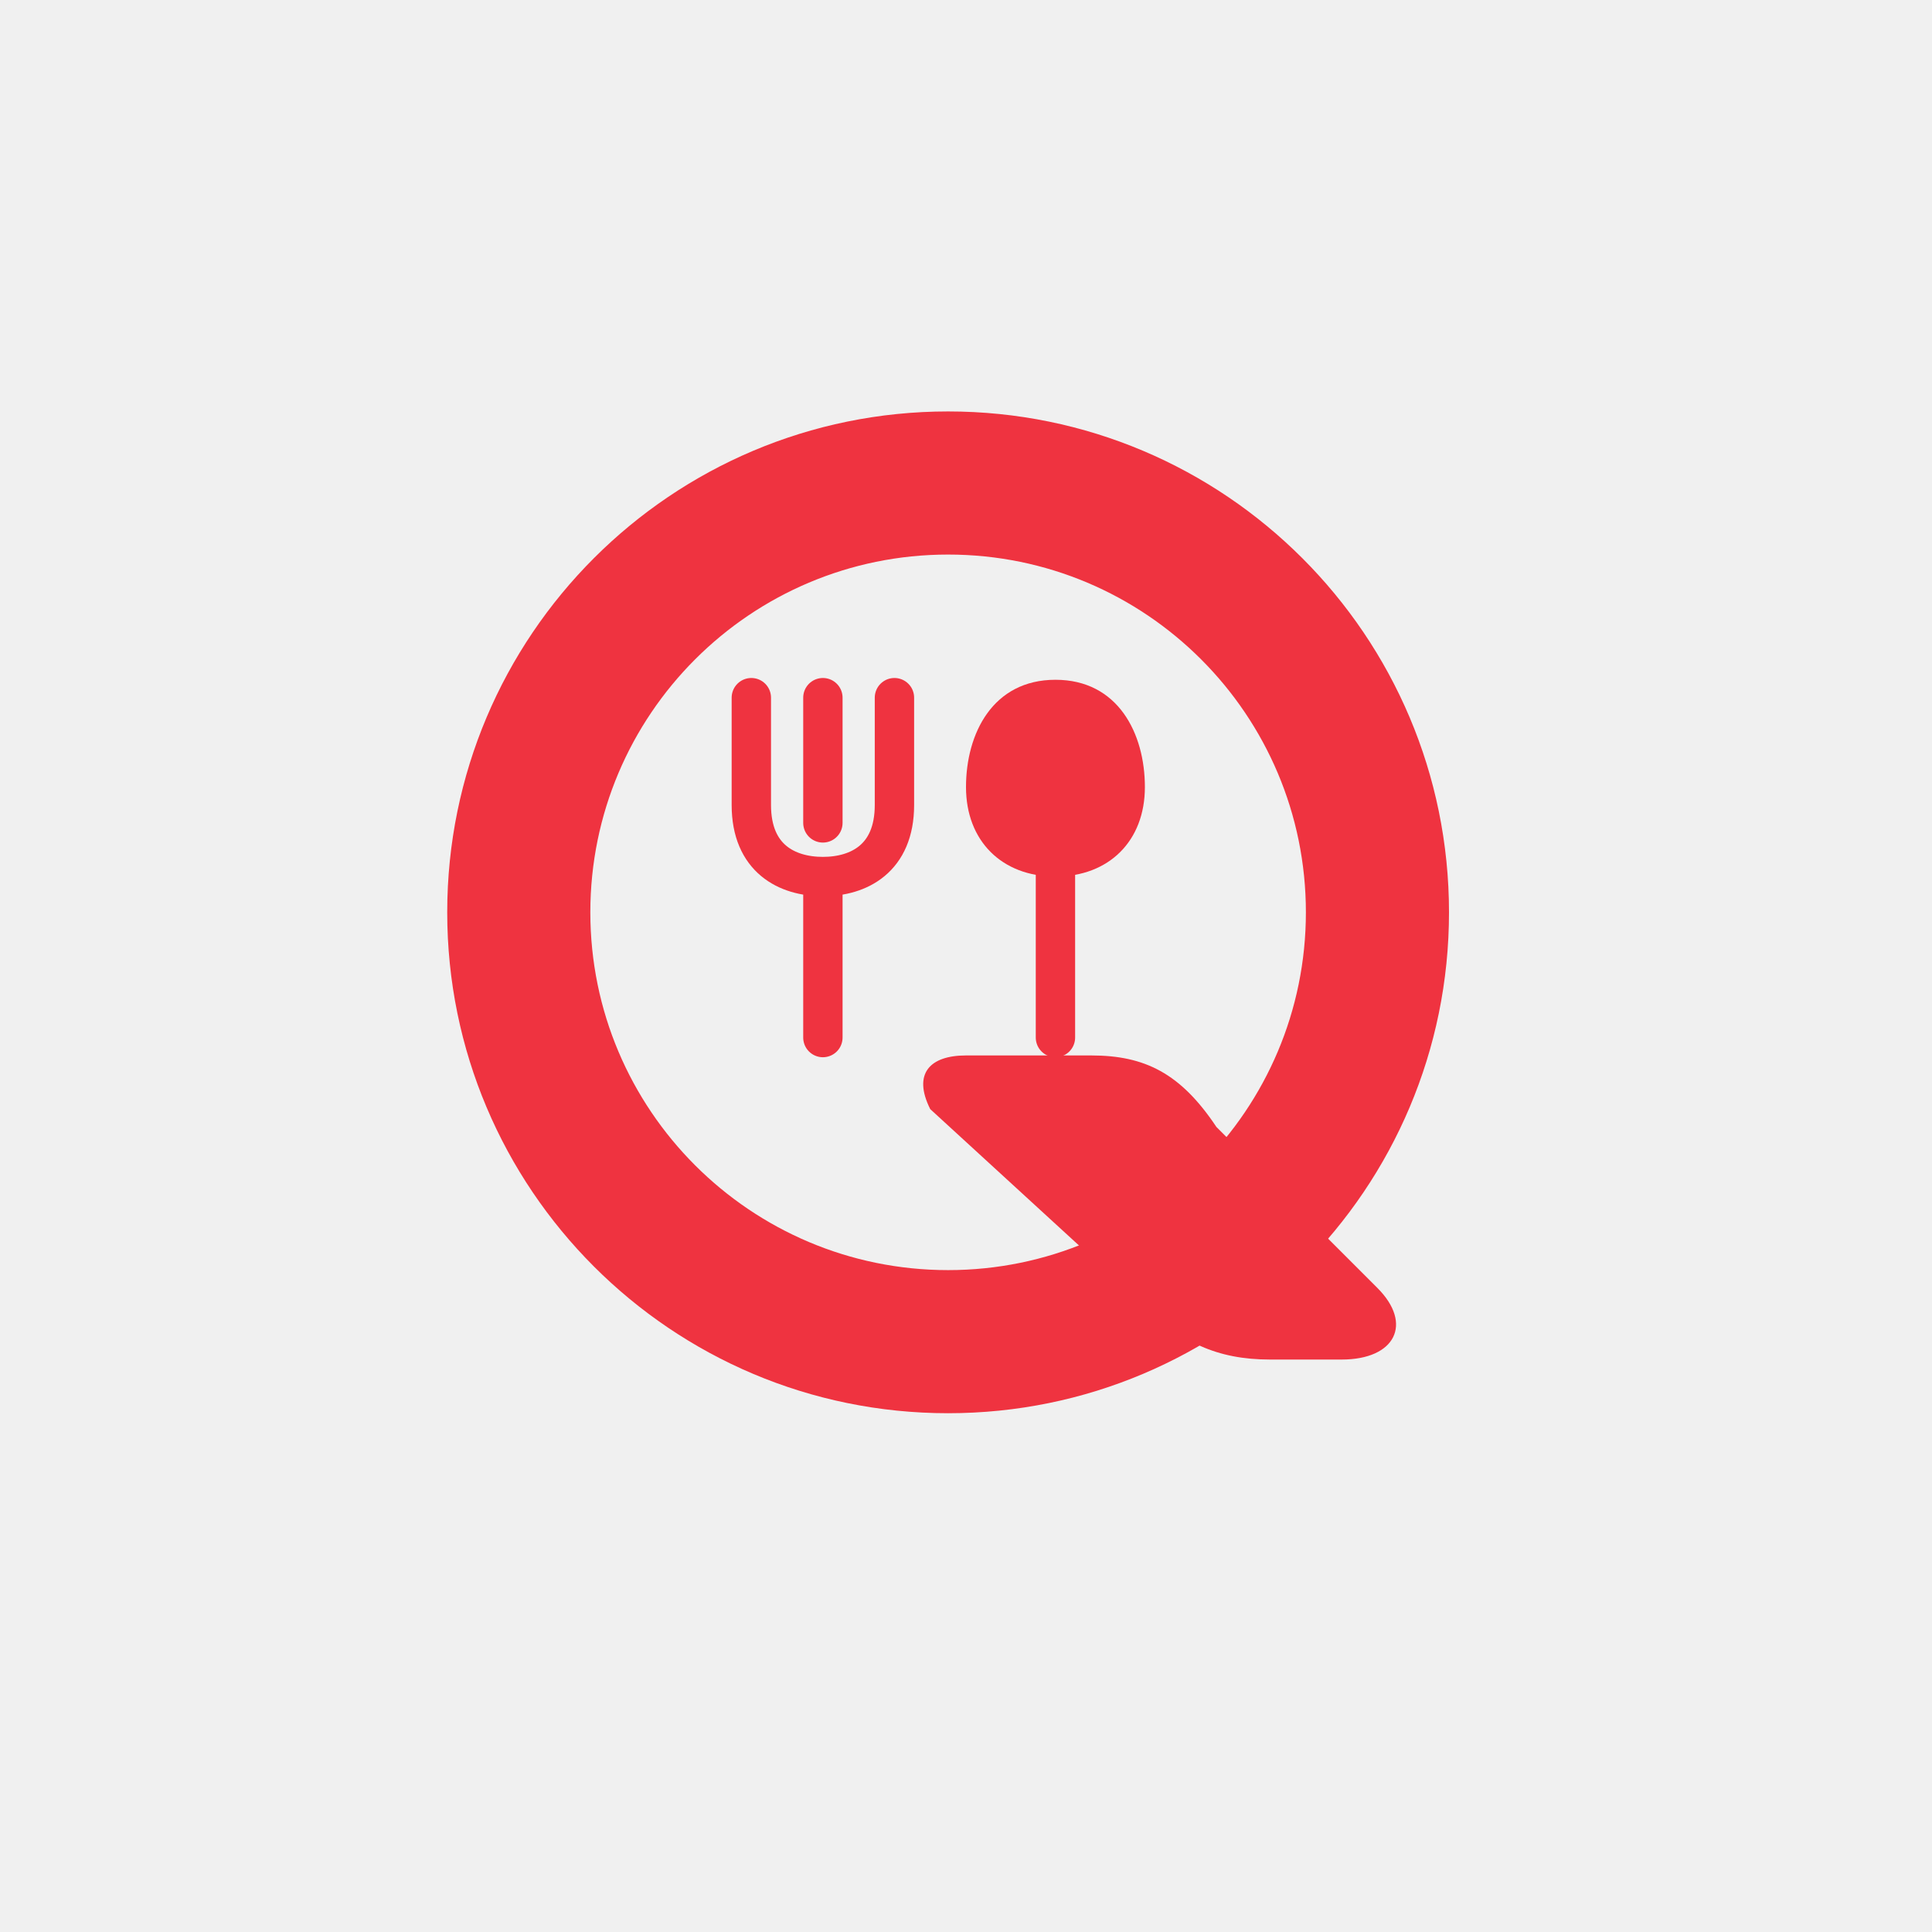
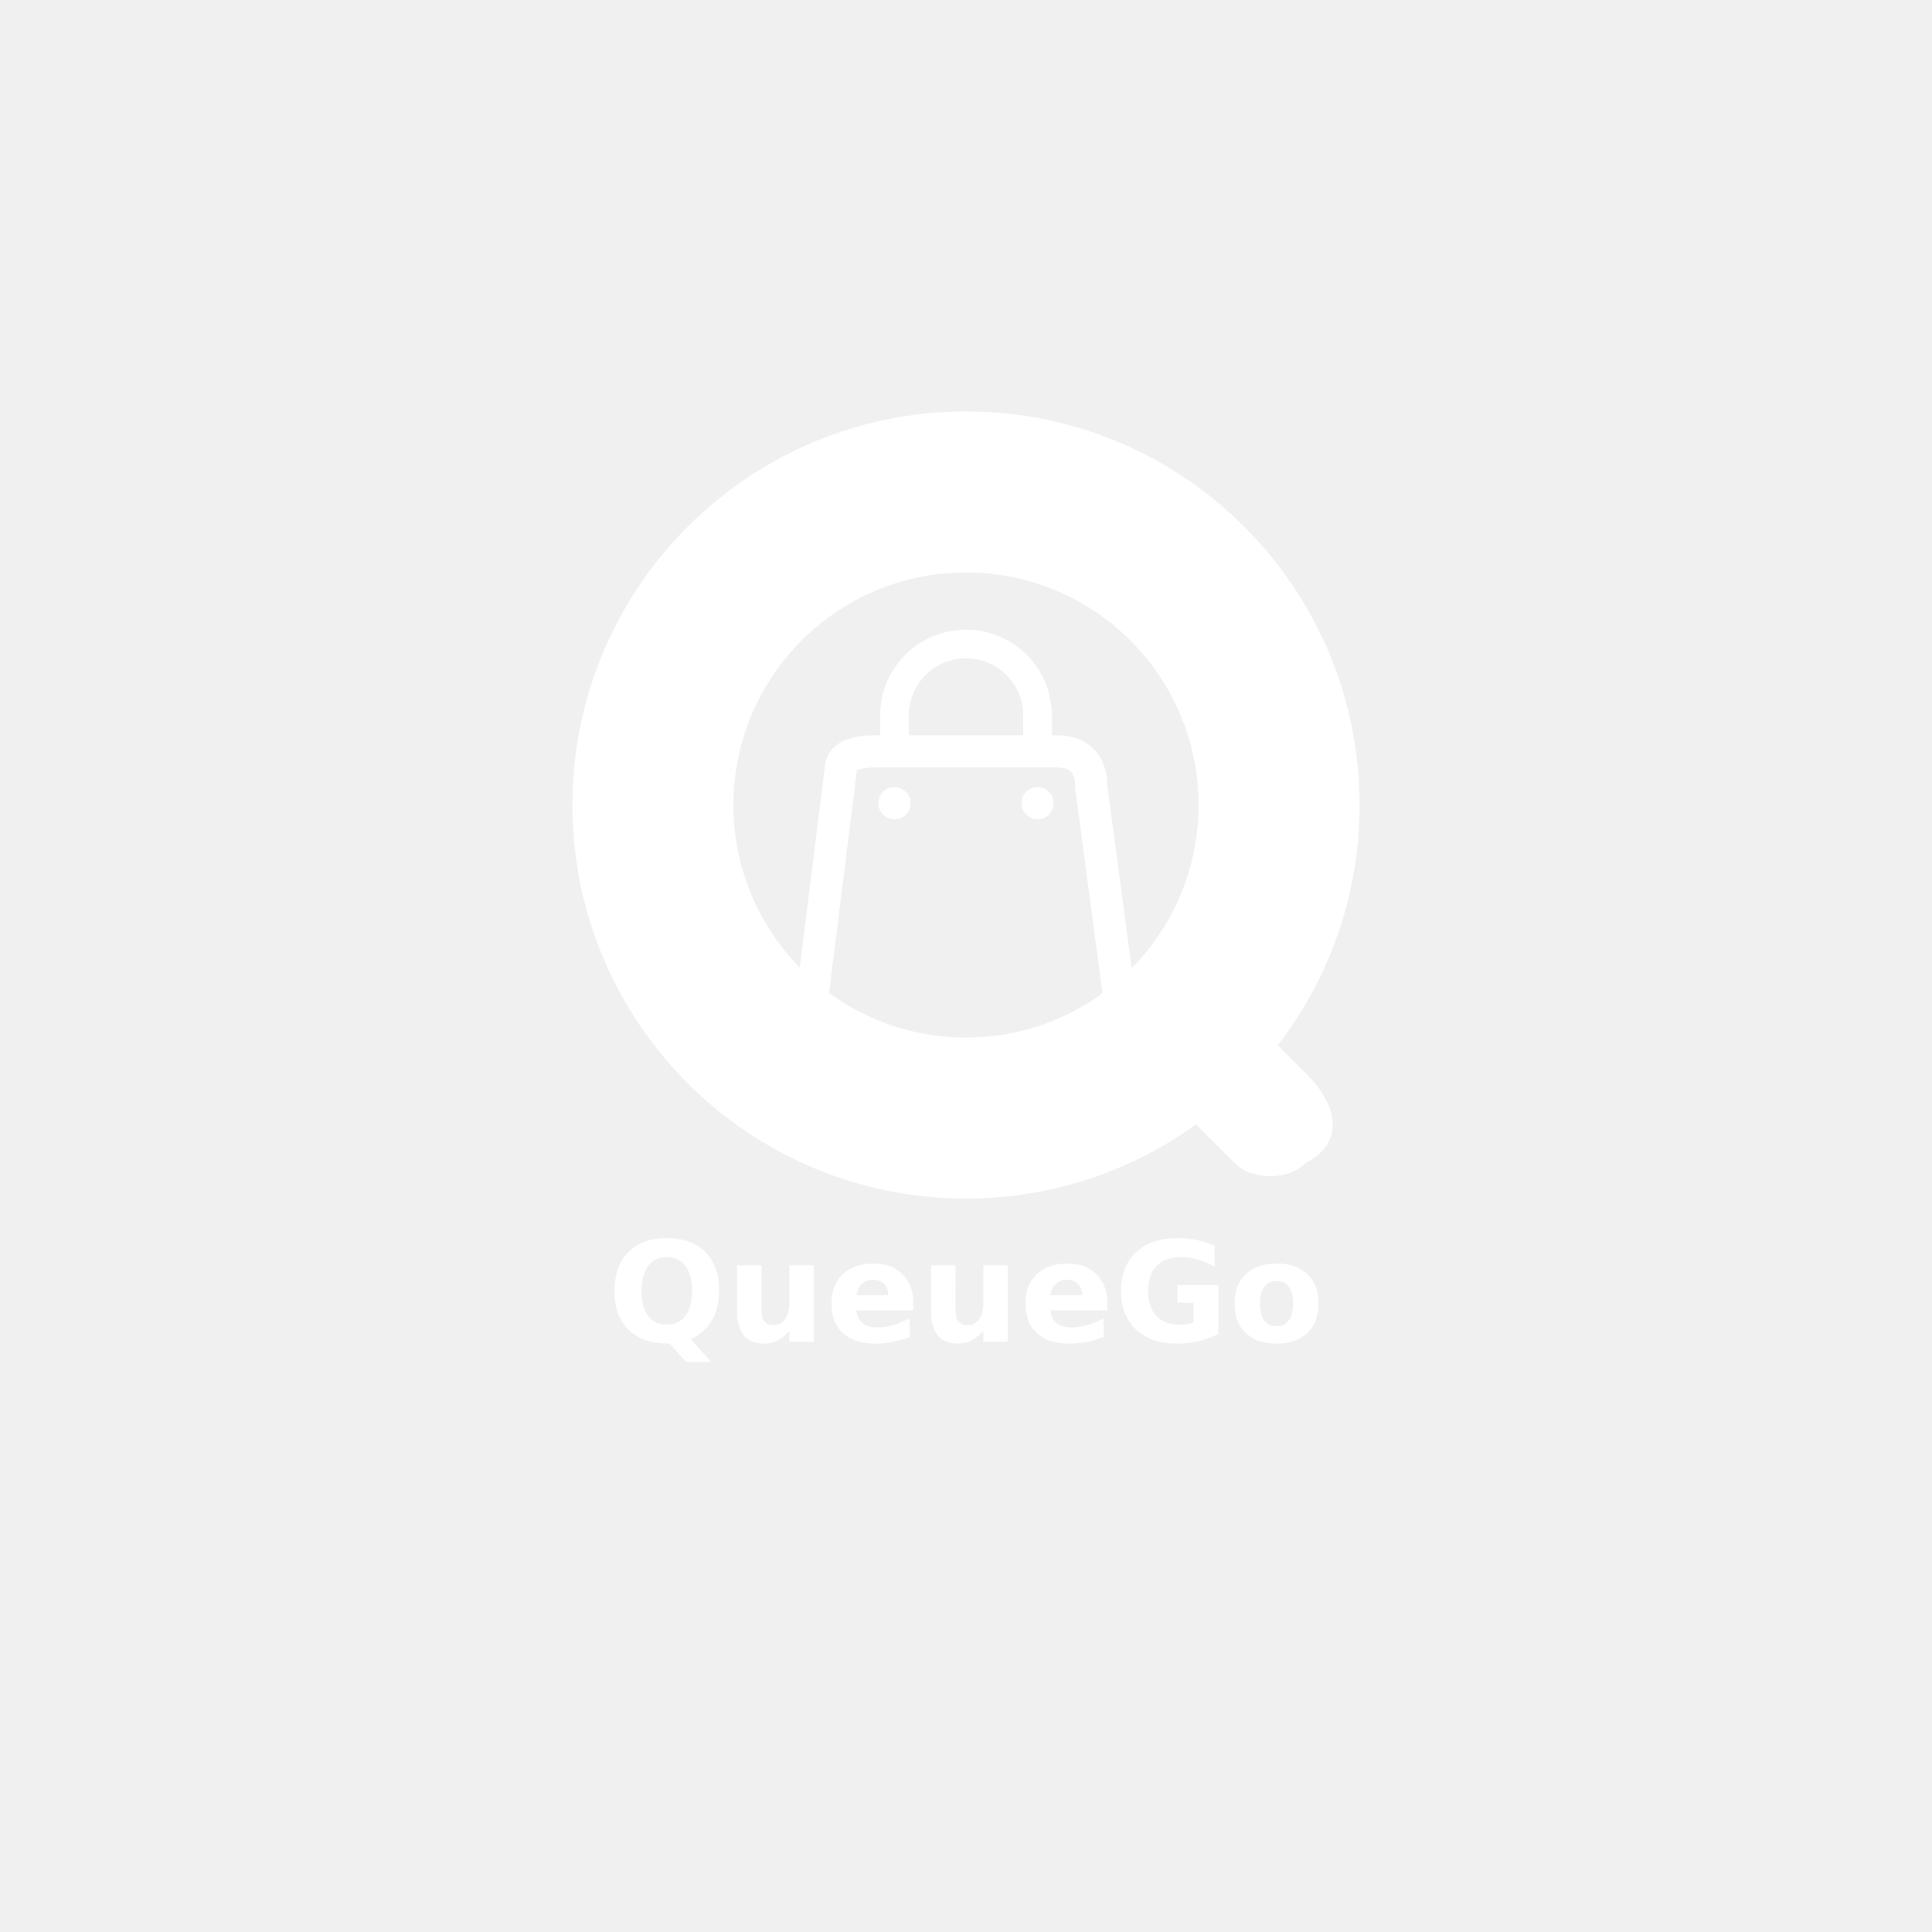
<svg xmlns="http://www.w3.org/2000/svg" width="512" height="512" viewBox="0 0 108 108">
-   <path d="M81,51 A28,28 0,1 1,25 51 A28,28 0,1 1,81 51 Z M73,51 A20,20 0,1 0,33 51 A20,20 0,1 0,73 51 Z" fill="#EF3340" fill-rule="evenodd" />
-   <path d="M54,59 H61 C64,59 66,60 68,63 L77,72 C79,74 78,76 75,76 H71 C68,76 66,75 64,73 L52,62 C51,60 52,59 54,59 Z" fill="#EF3340" />
-   <path d="M46,39 V46 M42,39 V45 C42,48 44,49 46,49 C48,49 50,48 50,45 V39 M46,49 V58" fill="none" stroke="#EF3340" stroke-width="2.2" stroke-linecap="round" stroke-linejoin="round" />
-   <path d="M59,38 C55.5,38 54,41 54,44 C54,47 56,49 59,49 C62,49 64,47 64,44 C64,41 62.5,38 59,38 Z" fill="#EF3340" />
-   <path d="M59,48 V58" fill="none" stroke="#EF3340" stroke-width="2.2" stroke-linecap="round" stroke-linejoin="round" />
+   <path d="M76,45 A22,22 0,1 1,32 45 A22,22 0,1 1,76 45 Z M67,45 A13,13 0,1 0,41 45 A13,13 0,1 0,67 45 Z" fill="#FFFFFF" fill-rule="evenodd" />
+   <path d="M66,57 C67,56 69,56 70,57 L73,60 C75,62 75,64 73,65 C72,66 70,66 69,65 L66,62 C65,61 65,59 66,57 Z" fill="#FFFFFF" />
+   <path d="M45,59 L47,43 Q47,42 49,42 H59 Q61,42 61,44 L63,59" fill="none" stroke="#FFFFFF" stroke-width="1.8" stroke-linecap="round" stroke-linejoin="round" />
+   <path d="M50,42 V40 A4,4 0,0 1,58 40 V42" fill="none" stroke="#FFFFFF" stroke-width="1.6" stroke-linecap="round" stroke-linejoin="round" />
+   <path d="M50,44 A0.9,0.9 0,1 0,50 45.8 A0.9,0.9 0,1 0,50 44 Z M58,44 A0.9,0.9 0,1 0,58 45.8 A0.9,0.9 0,1 0,58 44 Z" fill="#FFFFFF" />
+   <path d="M37.431 75.103H37.316Q35.911 75.103 35.13 74.326Q34.35 73.549 34.35 72.163Q34.35 70.78 35.128 69.996Q35.907 69.211 37.275 69.211Q38.657 69.211 39.428 69.988Q40.2 70.765 40.2 72.163Q40.2 73.122 39.79 73.816Q39.381 74.509 38.611 74.859L39.758 76.139H38.36ZM37.275 70.274Q36.604 70.274 36.235 70.769Q35.865 71.264 35.865 72.163Q35.865 73.077 36.227 73.562Q36.589 74.048 37.275 74.048Q37.949 74.048 38.318 73.553Q38.688 73.058 38.688 72.163Q38.688 71.264 38.318 70.769Q37.949 70.274 37.275 70.274ZM41.201 73.339V70.734H42.572V71.161Q42.572 71.508 42.569 72.031Q42.565 72.555 42.565 72.73Q42.565 73.244 42.591 73.471Q42.618 73.697 42.683 73.8Q42.767 73.934 42.902 74.006Q43.037 74.078 43.212 74.078Q43.639 74.078 43.882 73.751Q44.126 73.423 44.126 72.841V70.734H45.49V75.0H44.126V74.383Q43.818 74.756 43.473 74.933Q43.128 75.11 42.713 75.11Q41.974 75.11 41.588 74.657Q41.201 74.204 41.201 73.339ZM51.058 72.856V73.244H47.87Q47.92 73.724 48.217 73.964Q48.514 74.204 49.047 74.204Q49.477 74.204 49.929 74.076Q50.38 73.949 50.856 73.69V74.741Q50.372 74.924 49.889 75.017Q49.405 75.11 48.921 75.11Q47.763 75.11 47.122 74.522Q46.48 73.934 46.48 72.871Q46.48 71.827 47.11 71.229Q47.741 70.632 48.845 70.632Q49.851 70.632 50.454 71.237Q51.058 71.843 51.058 72.856ZM49.656 72.403Q49.656 72.014 49.43 71.776Q49.203 71.538 48.837 71.538Q48.441 71.538 48.194 71.761Q47.946 71.984 47.885 72.403ZM52.044 73.339V70.734H53.415V71.161Q53.415 71.508 53.412 72.031Q53.408 72.555 53.408 72.73Q53.408 73.244 53.434 73.471Q53.461 73.697 53.526 73.8Q53.61 73.934 53.745 74.006Q53.88 74.078 54.055 74.078Q54.482 74.078 54.726 73.751Q54.969 73.423 54.969 72.841V70.734H56.333V75.0H54.969V74.383Q54.661 74.756 54.316 74.933Q53.971 75.11 53.556 75.11Q52.817 75.11 52.431 74.657Q52.044 74.204 52.044 73.339ZM61.901 72.856V73.244H58.713Q58.763 73.724 59.06 73.964Q59.357 74.204 59.89 74.204Q60.32 74.204 60.772 74.076Q61.223 73.949 61.699 73.69V74.741Q61.215 74.924 60.732 75.017Q60.248 75.11 59.764 75.11Q58.606 75.11 57.965 74.522Q57.323 73.934 57.323 72.871Q57.323 71.827 57.953 71.229Q58.584 70.632 59.688 70.632Q60.694 70.632 61.297 71.237Q61.901 71.843 61.901 72.856ZM60.499 72.403Q60.499 72.014 60.273 71.776Q60.046 71.538 59.681 71.538Q59.284 71.538 59.037 71.761Q58.789 71.984 58.728 72.403ZM68.105 74.577Q67.557 74.844 66.966 74.977Q66.376 75.11 65.748 75.11Q64.327 75.11 63.497 74.316Q62.666 73.522 62.666 72.163Q62.666 70.788 63.512 69.999Q64.357 69.211 65.828 69.211Q66.395 69.211 66.915 69.318Q67.435 69.424 67.896 69.634V70.811Q67.42 70.54 66.949 70.407Q66.479 70.274 66.007 70.274Q65.131 70.274 64.656 70.763Q64.182 71.252 64.182 72.163Q64.182 73.065 64.639 73.557Q65.096 74.048 65.938 74.048Q66.167 74.048 66.363 74.019Q66.559 73.991 66.715 73.93V72.825H65.82V71.843H68.105ZM71.365 71.607Q70.912 71.607 70.674 71.932Q70.436 72.258 70.436 72.871Q70.436 73.484 70.674 73.81Q70.912 74.135 71.365 74.135Q71.811 74.135 72.047 73.81Q72.283 73.484 72.283 72.871Q72.283 72.258 72.047 71.932Q71.811 71.607 71.365 71.607ZM71.365 70.632Q72.466 70.632 73.085 71.226Q73.704 71.82 73.704 72.871Q73.704 73.922 73.085 74.516Q72.466 75.11 71.365 75.11Q70.261 75.11 69.638 74.516Q69.015 73.922 69.015 72.871Q69.015 71.82 69.638 71.226Q70.261 70.632 71.365 70.632Z" fill="#FFFFFF" />
</svg>
